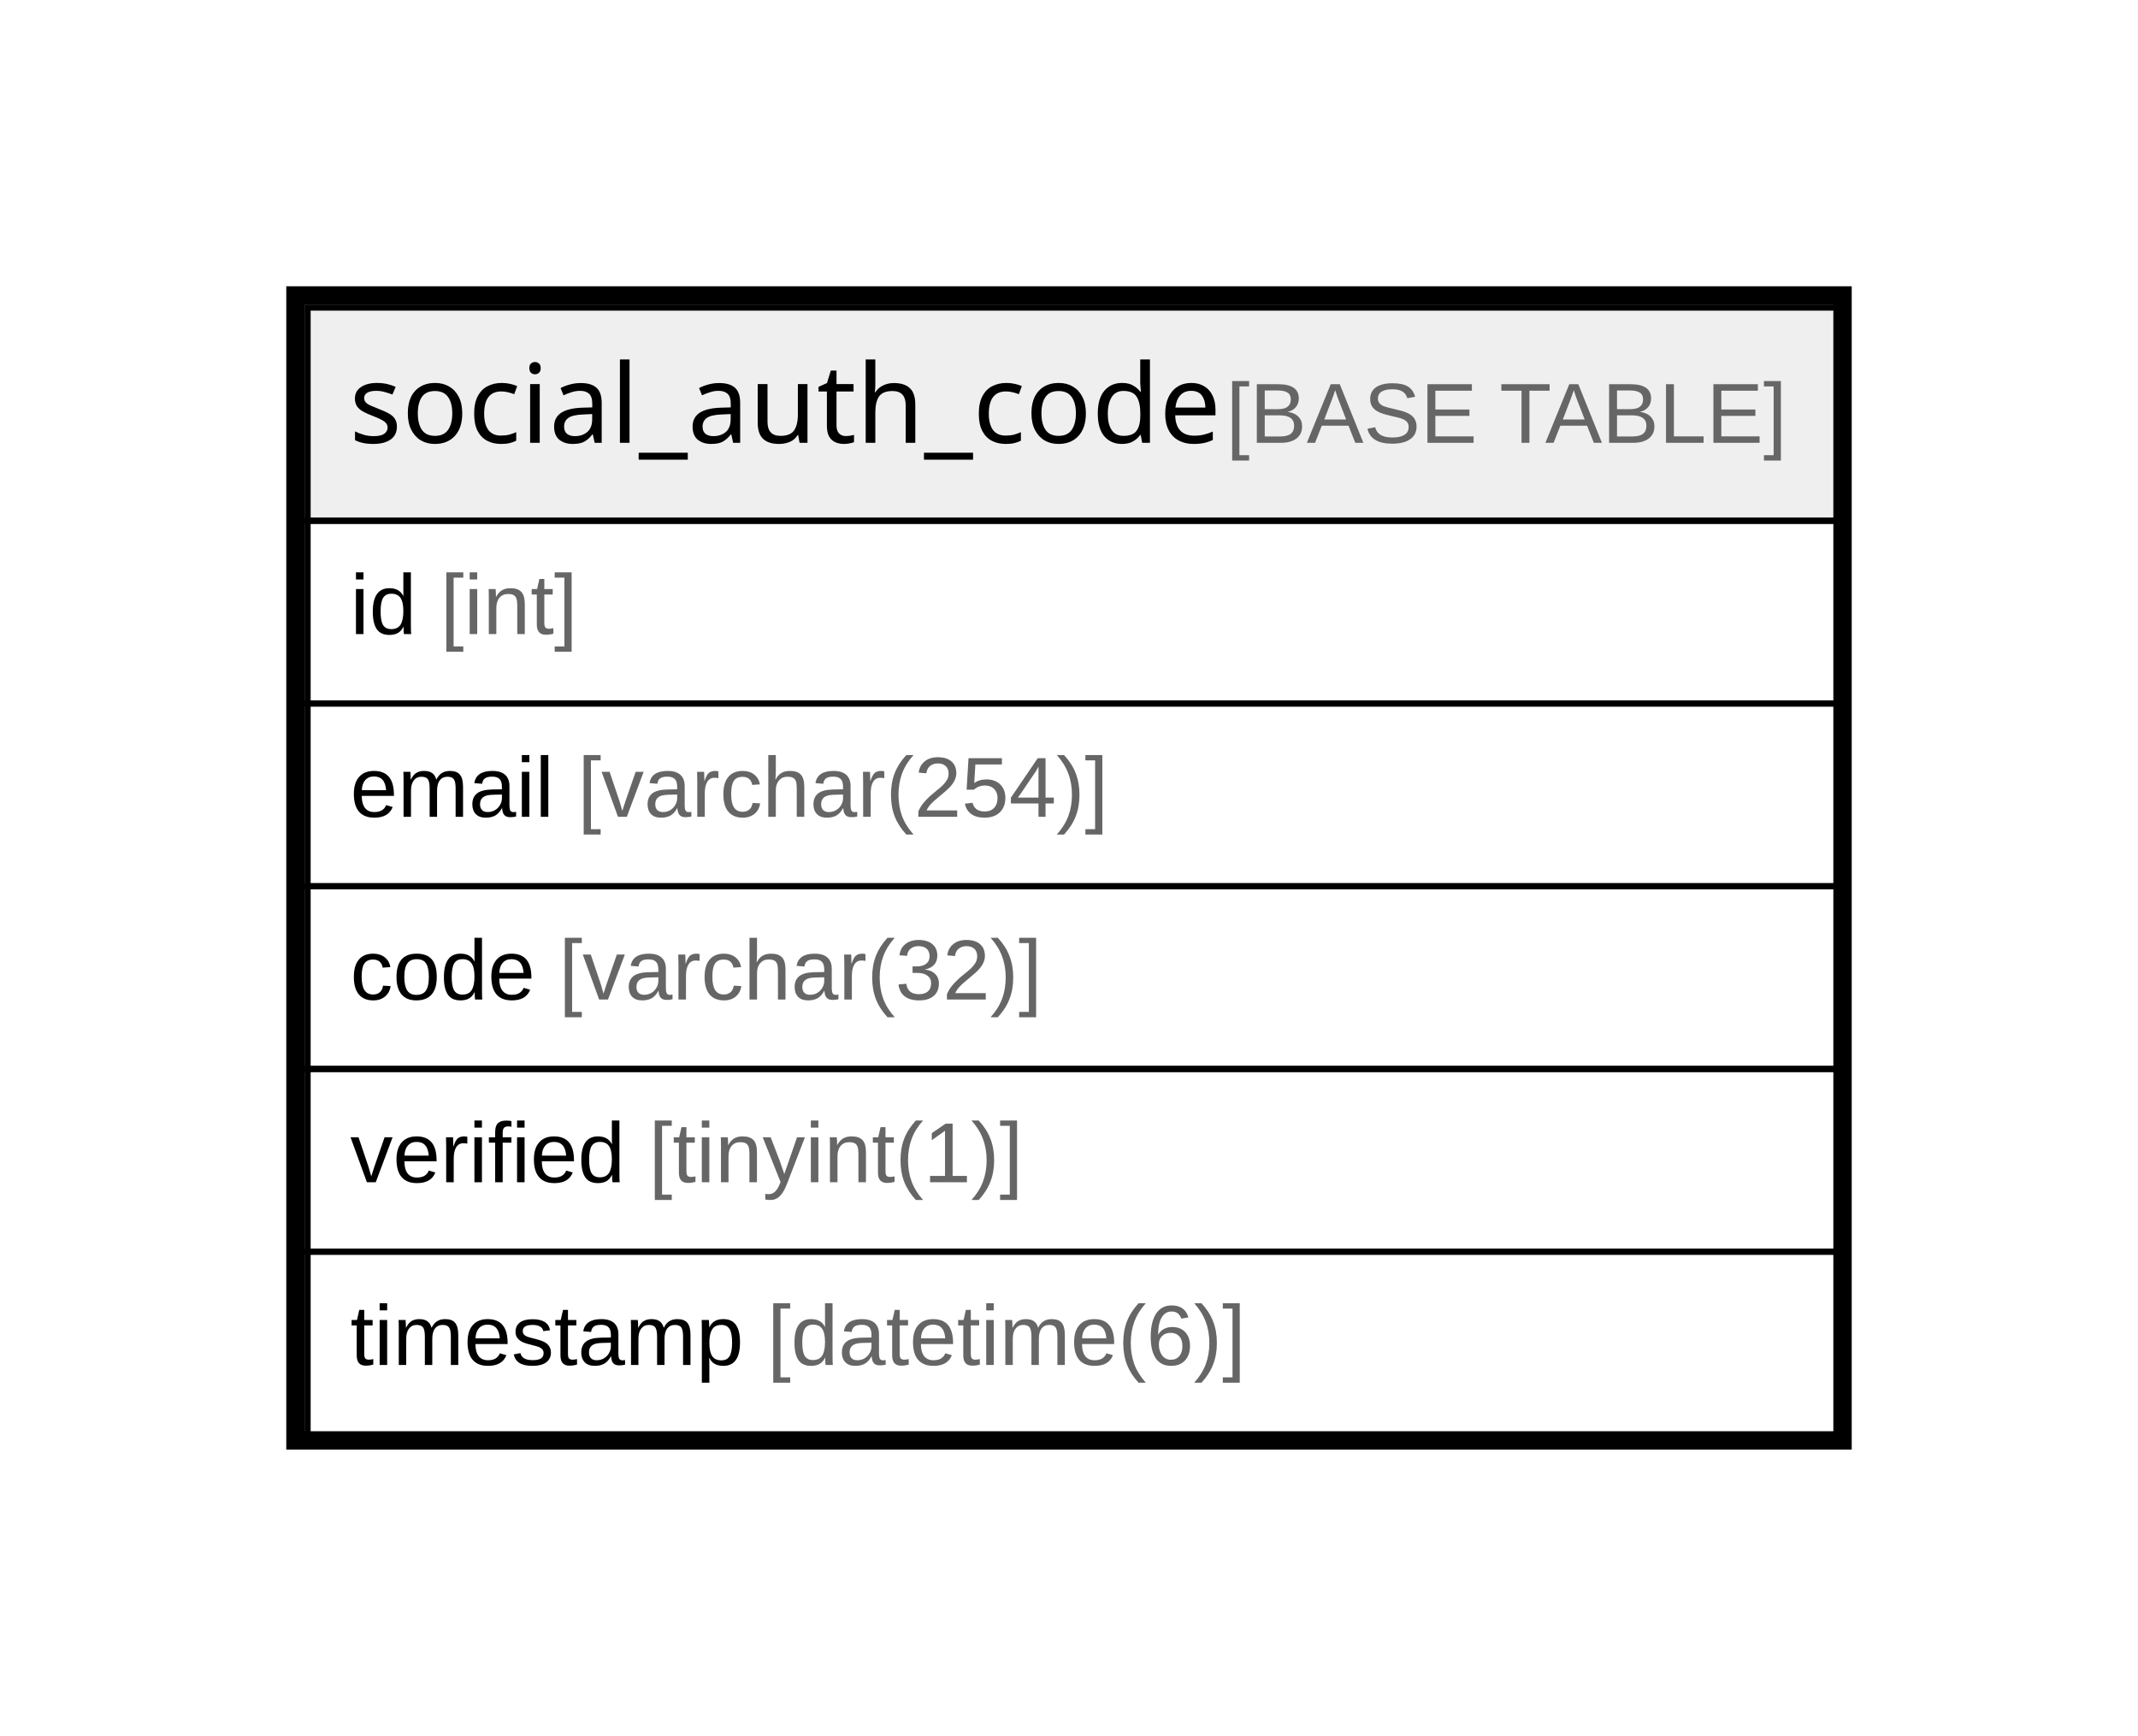
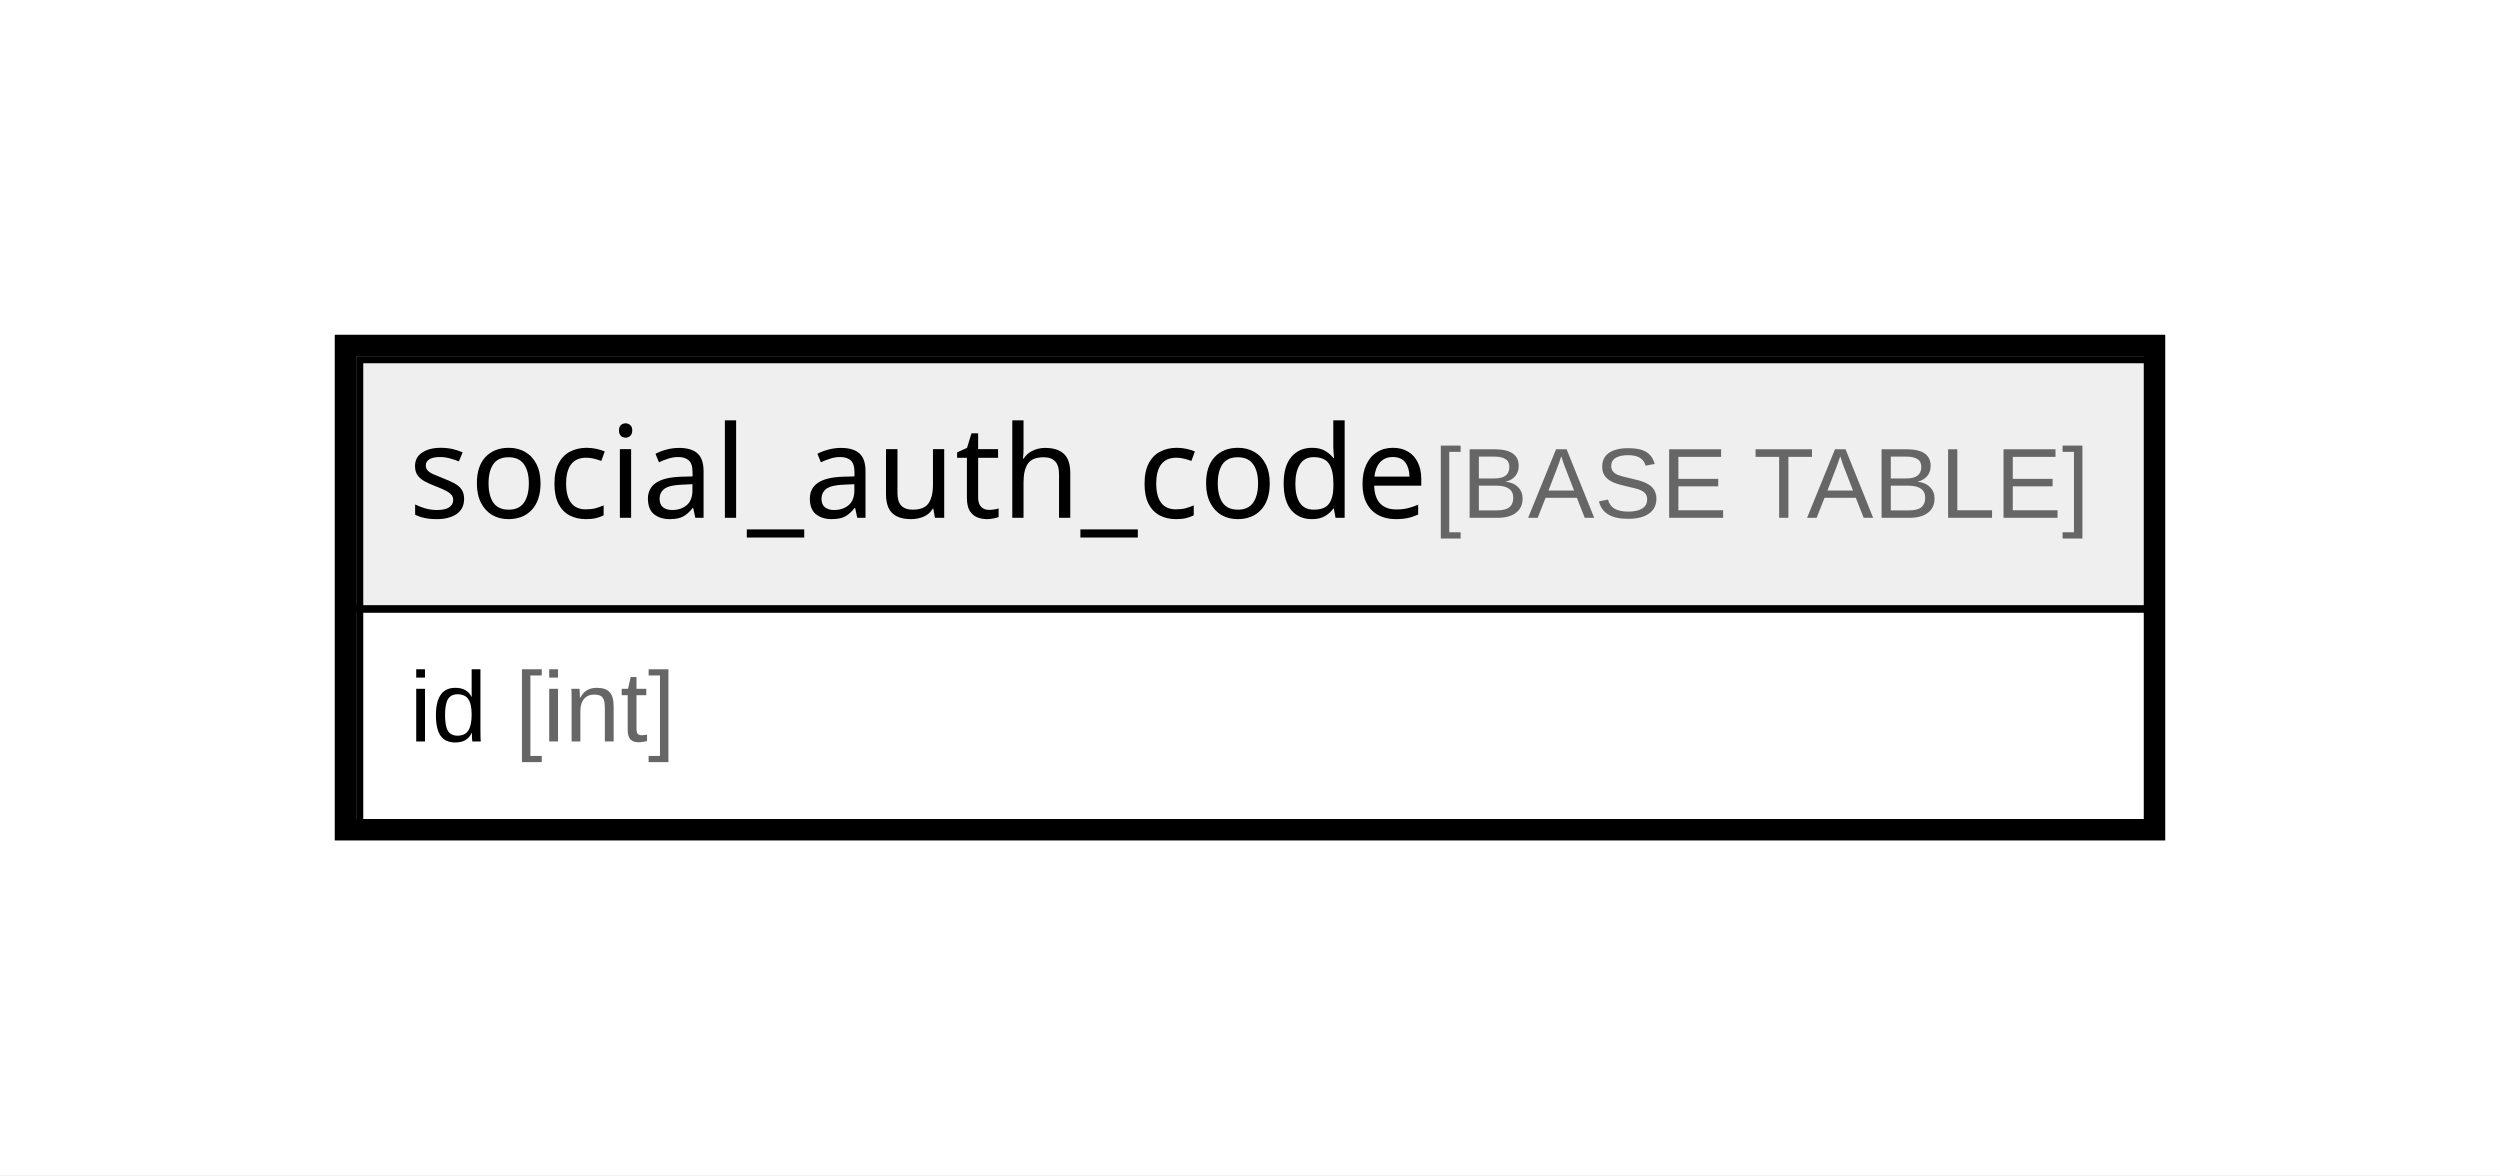
- <svg xmlns="http://www.w3.org/2000/svg" width="351pt" height="285pt" viewBox="0.00 0.00 351.00 285.00">
-   <g id="graph0" class="graph" transform="scale(1 1) rotate(0) translate(4 281)">
-     <polygon fill="#ffffff" stroke="transparent" points="-4,4 -4,-281 347,-281 347,4 -4,4" />
+ <svg xmlns="http://www.w3.org/2000/svg" width="351pt" height="165pt" viewBox="0.00 0.00 351.00 165.00">
+   <g id="graph0" class="graph" transform="scale(1 1) rotate(0) translate(4 161)">
+     <polygon fill="#ffffff" stroke="transparent" points="-4,4 -4,-161 347,-161 347,4 -4,4" />
    <g id="node1" class="node">
-       <polygon fill="#efefef" stroke="transparent" points="46.5,-195.5 46.5,-230.5 297.5,-230.5 297.5,-195.5 46.5,-195.5" />
-       <polygon fill="none" stroke="#000000" points="46.5,-195.5 46.5,-230.5 297.5,-230.5 297.5,-195.5 46.5,-195.5" />
-       <text text-anchor="start" x="53.347" y="-208.3" font-family="Arial Bold" font-size="18.00" fill="#000000">social_auth_code</text>
-       <text text-anchor="start" x="193.399" y="-208.3" font-family="Arial" font-size="14.00" fill="#000000"> </text>
-       <text text-anchor="start" x="197.29" y="-208.3" font-family="Arial" font-size="14.00" fill="#666666">[BASE TABLE]</text>
-       <polygon fill="none" stroke="#000000" points="46.5,-165.5 46.5,-195.5 297.5,-195.5 297.5,-165.5 46.5,-165.5" />
-       <text text-anchor="start" x="53.5" y="-176.9" font-family="Arial" font-size="14.00" fill="#000000">id </text>
-       <text text-anchor="start" x="68.28" y="-176.9" font-family="Arial" font-size="14.00" fill="#666666">[int]</text>
-       <polygon fill="none" stroke="#000000" points="46.5,-135.5 46.5,-165.5 297.5,-165.5 297.5,-135.5 46.5,-135.5" />
-       <text text-anchor="start" x="53.5" y="-146.9" font-family="Arial" font-size="14.00" fill="#000000">email </text>
-       <text text-anchor="start" x="90.83" y="-146.9" font-family="Arial" font-size="14.00" fill="#666666">[varchar(254)]</text>
-       <polygon fill="none" stroke="#000000" points="46.5,-105.5 46.5,-135.5 297.5,-135.5 297.5,-105.5 46.5,-105.5" />
-       <text text-anchor="start" x="53.5" y="-116.9" font-family="Arial" font-size="14.00" fill="#000000">code </text>
-       <text text-anchor="start" x="87.738" y="-116.9" font-family="Arial" font-size="14.00" fill="#666666">[varchar(32)]</text>
-       <polygon fill="none" stroke="#000000" points="46.5,-75.5 46.5,-105.5 297.5,-105.5 297.5,-75.5 46.5,-75.5" />
-       <text text-anchor="start" x="53.5" y="-86.9" font-family="Arial" font-size="14.00" fill="#000000">verified </text>
-       <text text-anchor="start" x="102.503" y="-86.9" font-family="Arial" font-size="14.00" fill="#666666">[tinyint(1)]</text>
+       <polygon fill="#efefef" stroke="transparent" points="46.5,-75.5 46.5,-110.5 297.5,-110.5 297.5,-75.5 46.5,-75.5" />
+       <polygon fill="none" stroke="#000000" points="46.5,-75.5 46.5,-110.5 297.5,-110.5 297.5,-75.5 46.5,-75.5" />
+       <text text-anchor="start" x="53.347" y="-88.3" font-family="Arial Bold" font-size="18.00" fill="#000000">social_auth_code</text>
+       <text text-anchor="start" x="193.399" y="-88.3" font-family="Arial" font-size="14.00" fill="#000000"> </text>
+       <text text-anchor="start" x="197.29" y="-88.3" font-family="Arial" font-size="14.00" fill="#666666">[BASE TABLE]</text>
      <polygon fill="none" stroke="#000000" points="46.5,-45.5 46.5,-75.5 297.5,-75.5 297.5,-45.5 46.5,-45.5" />
-       <text text-anchor="start" x="53.5" y="-56.9" font-family="Arial" font-size="14.00" fill="#000000">timestamp </text>
-       <text text-anchor="start" x="121.947" y="-56.9" font-family="Arial" font-size="14.00" fill="#666666">[datetime(6)]</text>
-       <polygon fill="none" stroke="#000000" stroke-width="3" points="44.5,-44.5 44.5,-232.5 298.5,-232.5 298.5,-44.5 44.5,-44.5" />
+       <text text-anchor="start" x="53.5" y="-56.9" font-family="Arial" font-size="14.00" fill="#000000">id </text>
+       <text text-anchor="start" x="68.28" y="-56.9" font-family="Arial" font-size="14.00" fill="#666666">[int]</text>
+       <polygon fill="none" stroke="#000000" stroke-width="3" points="44.5,-44.5 44.5,-112.5 298.5,-112.5 298.5,-44.5 44.5,-44.5" />
    </g>
  </g>
</svg>
